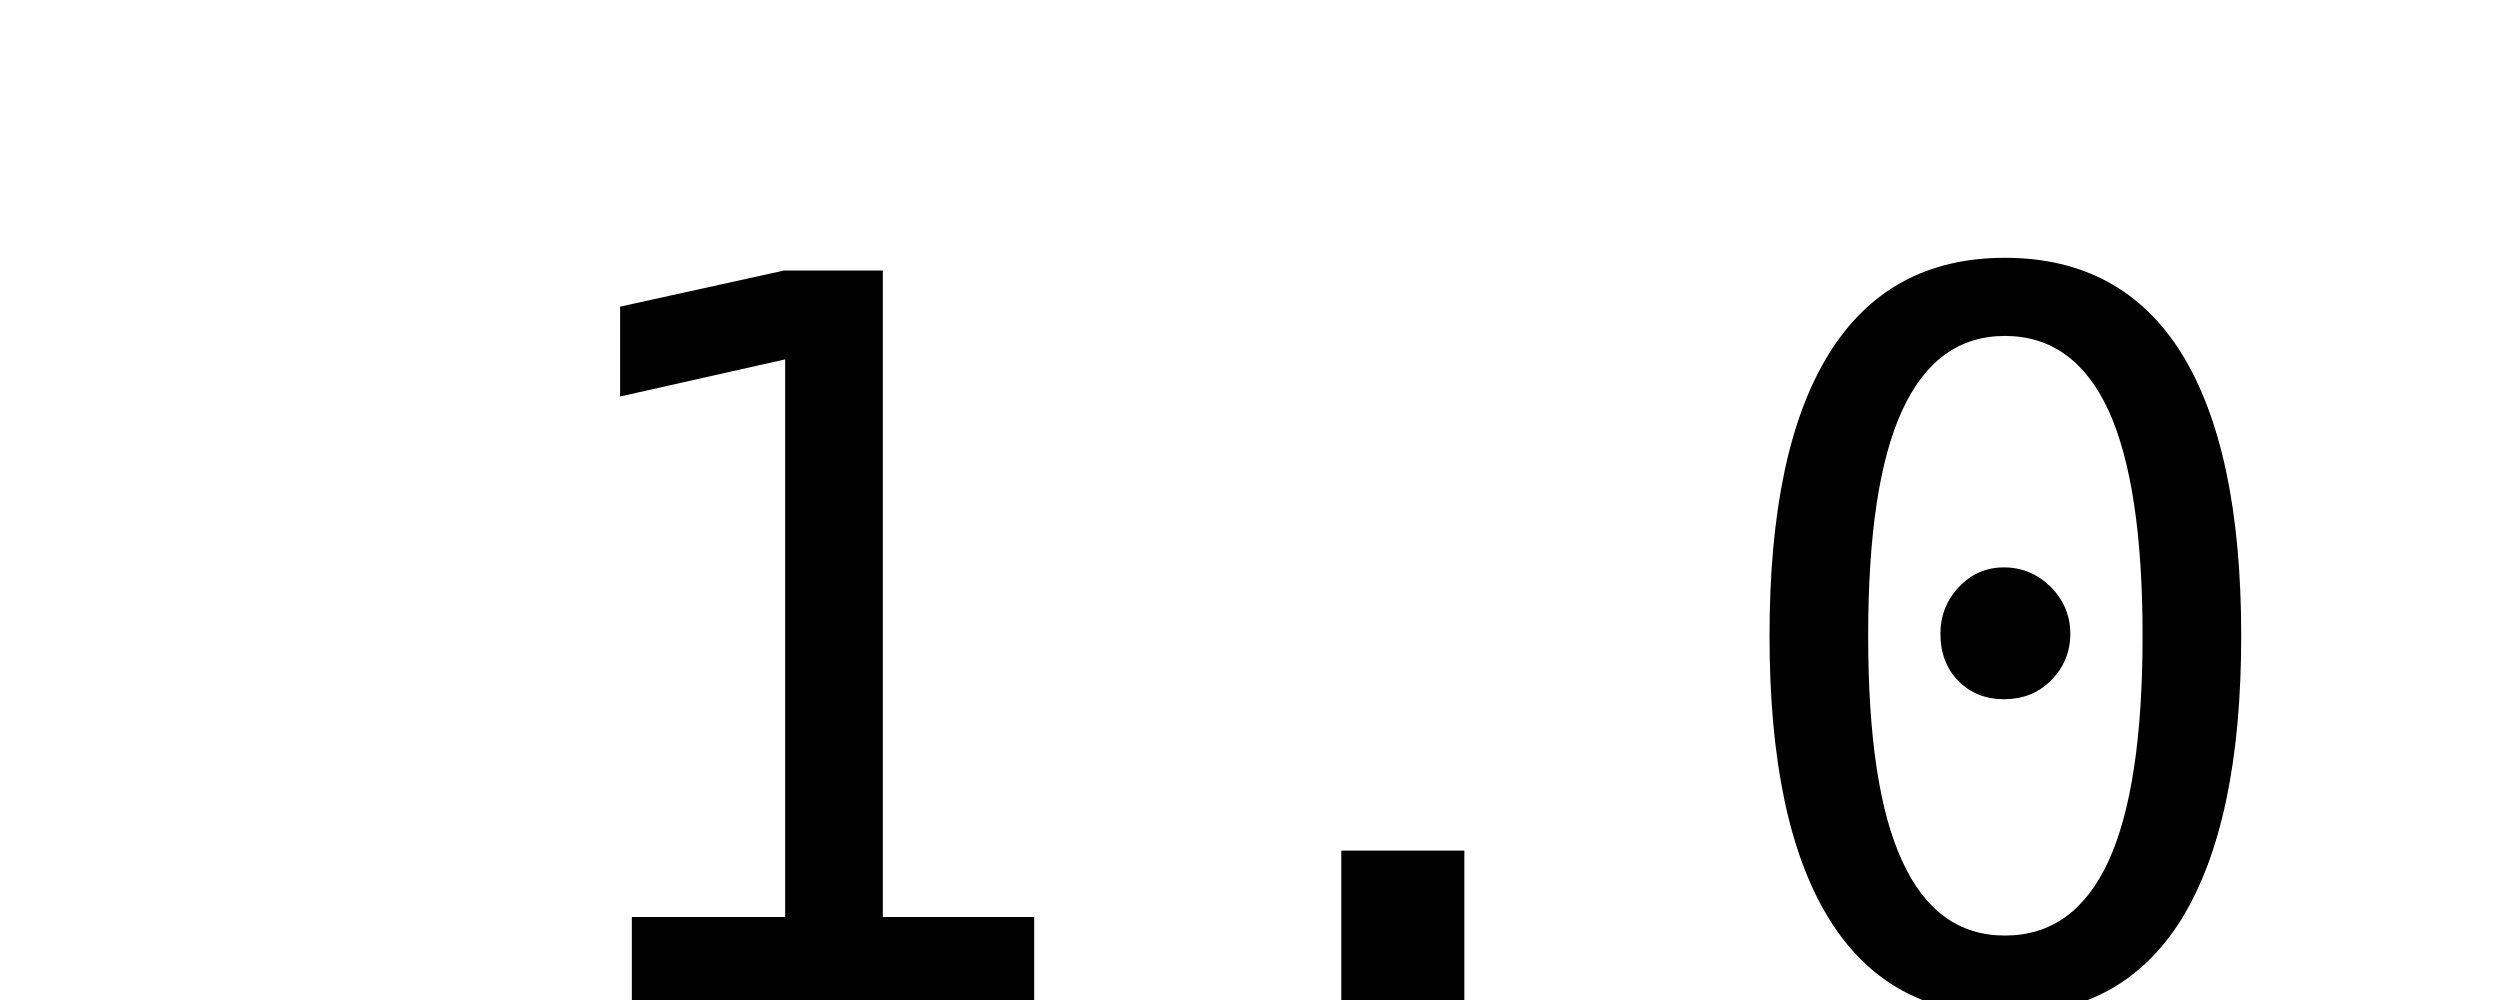
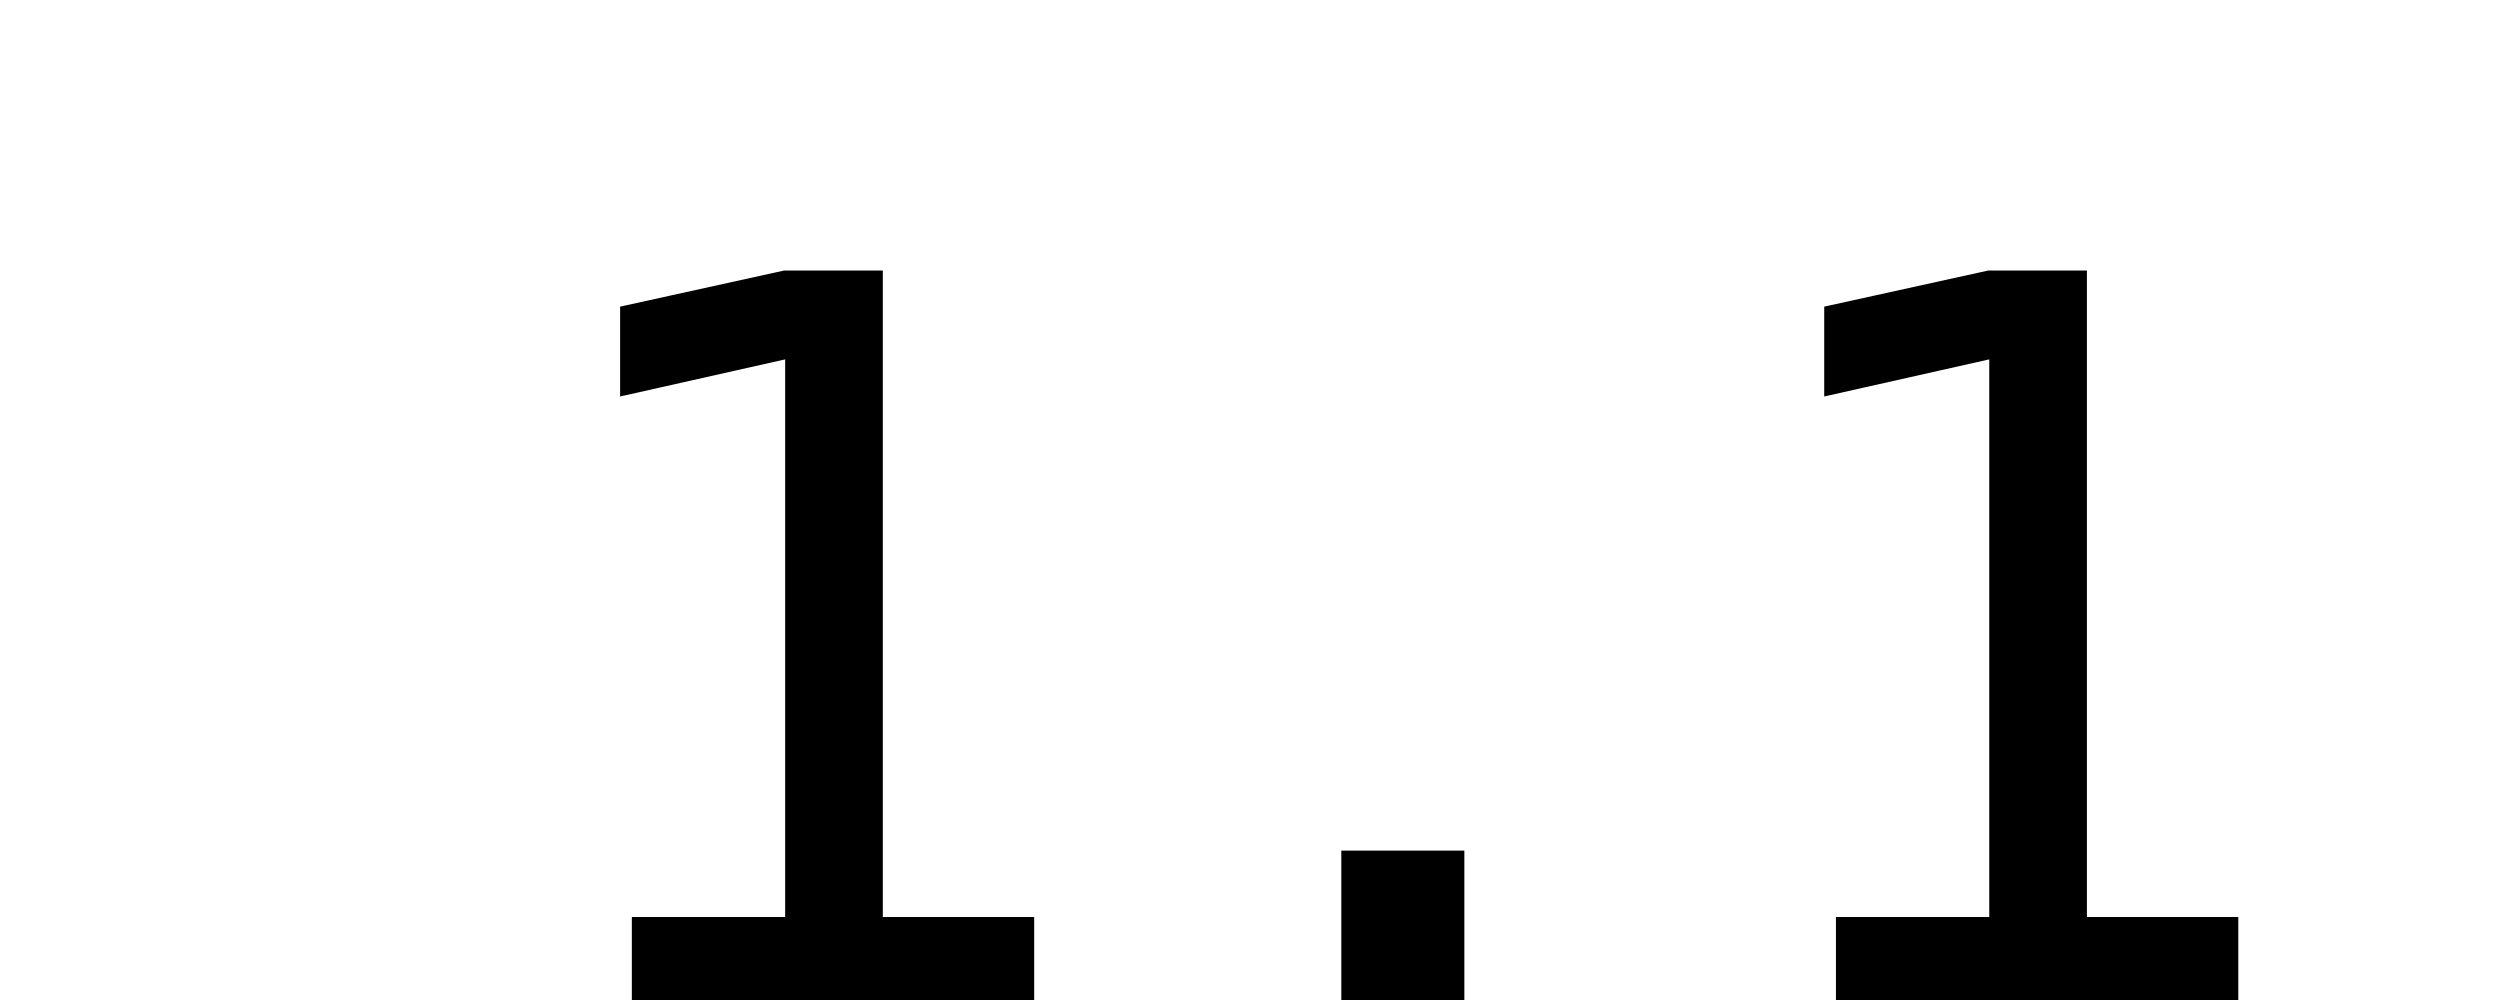
<svg xmlns="http://www.w3.org/2000/svg" xml:lang="en-GB" width="2.5em" height="1em">
  <style>
        svg {
            font-family: monospace;
            font-size: medium;
        }
    </style>
  <text x="0" y="0">
-     <tspan x="0.5em" dy="1em">1.0</tspan>
+     <tspan x="0.5em" dy="1em">1.1.2-SNAPSHOT</tspan>
  </text>
</svg>
